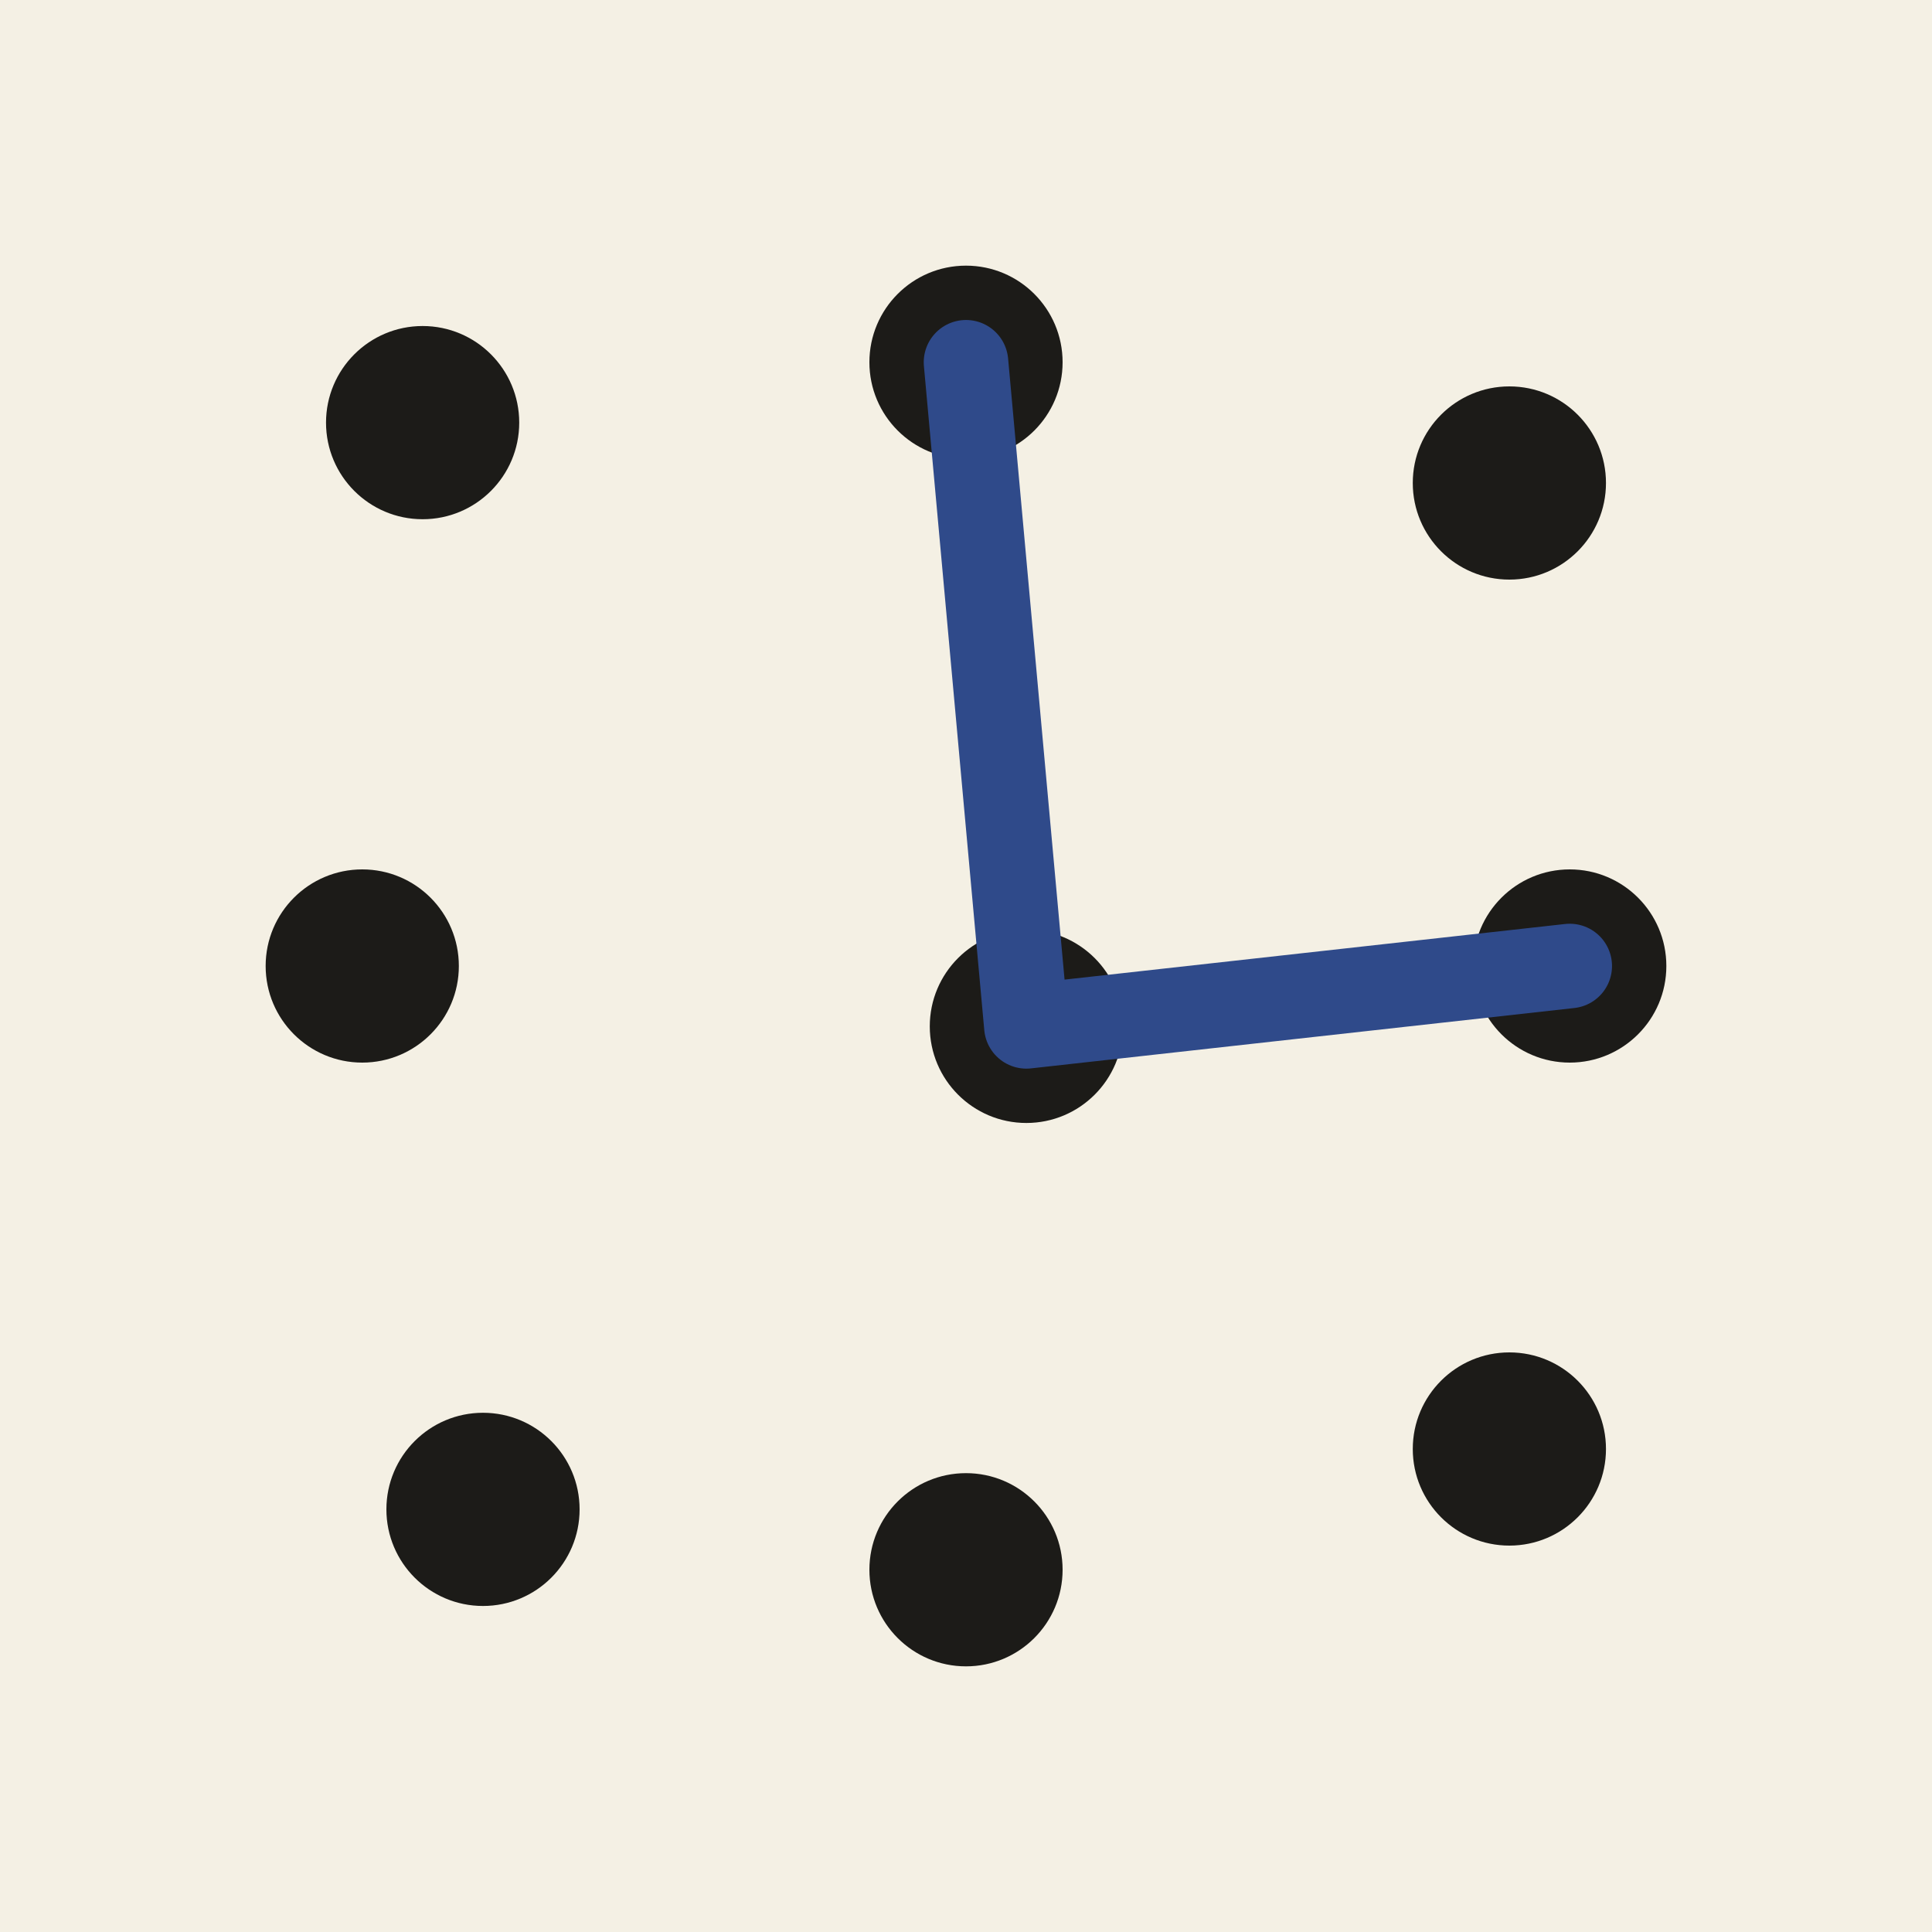
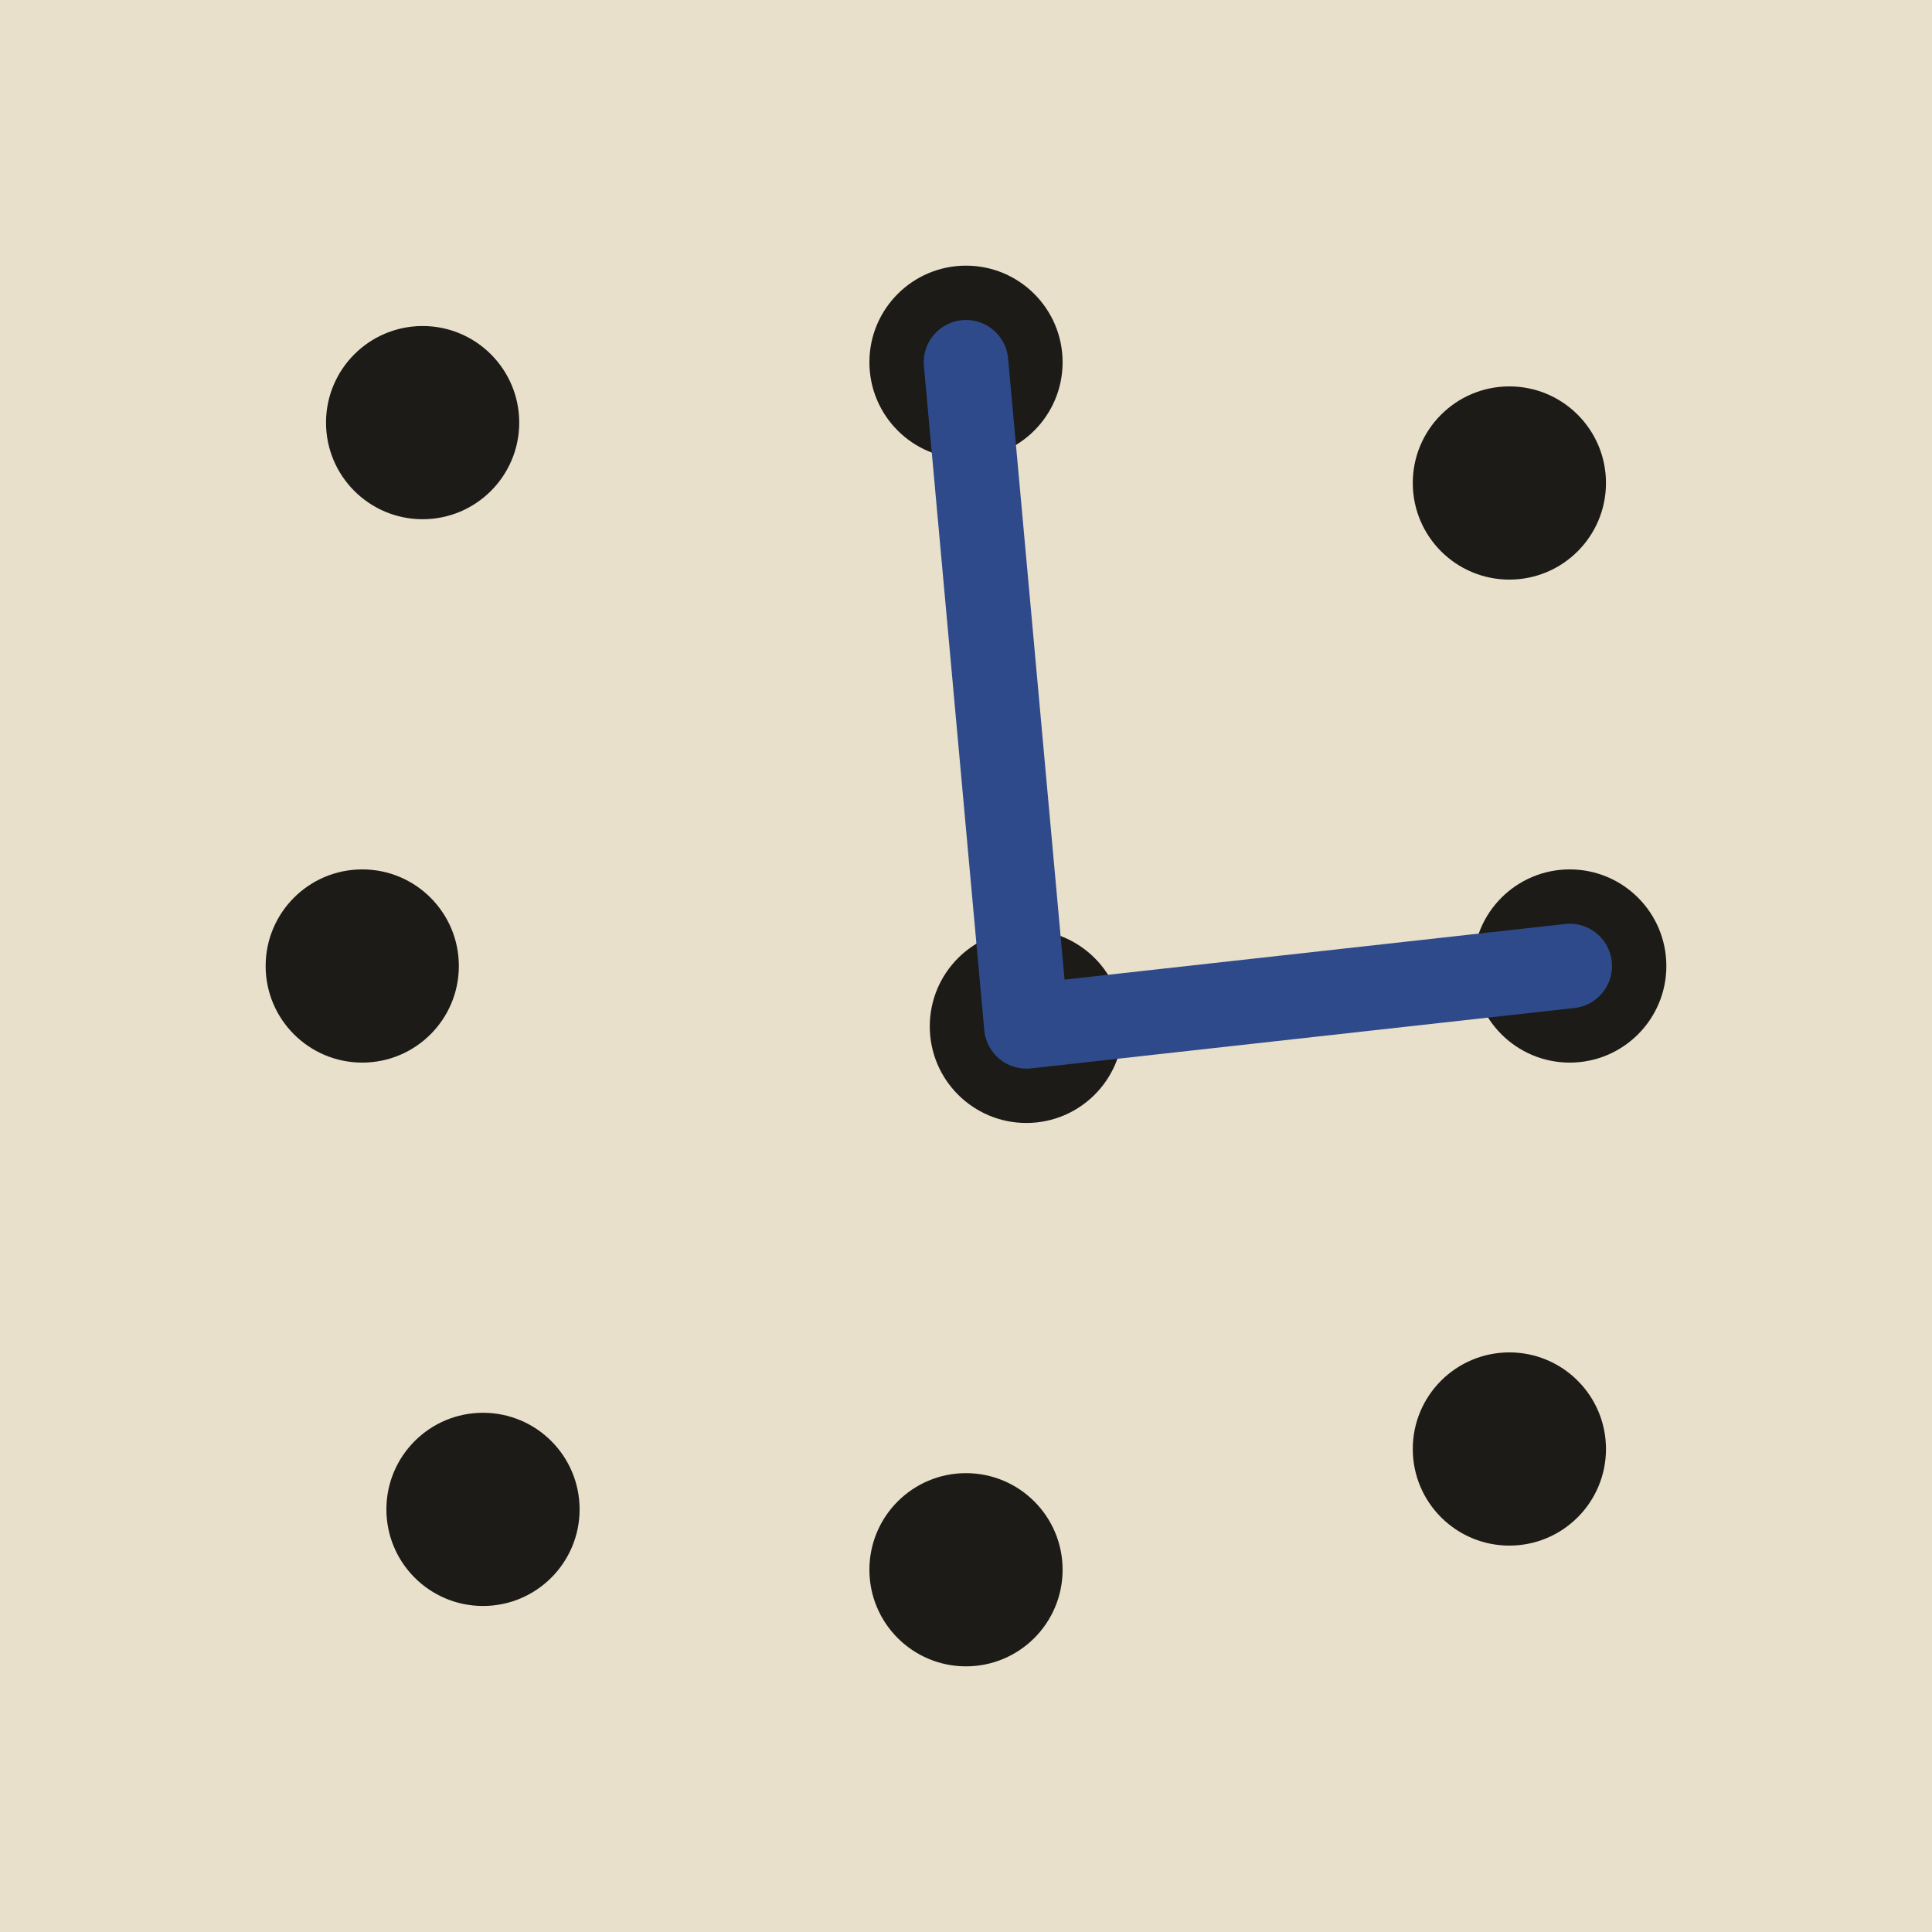
<svg xmlns="http://www.w3.org/2000/svg" viewBox="0 0 32 32" width="32" height="32">
-   <rect width="32" height="32" fill="#F4F0E4" />
+   <rect width="32" height="32" fill="#E8E0CA" />
  <g fill="#1C1B18">
    <circle cx="7" cy="7" r="1.6" />
    <circle cx="16" cy="6" r="1.6" />
    <circle cx="25" cy="8" r="1.6" />
    <circle cx="6" cy="16" r="1.6" />
    <circle cx="17" cy="17" r="1.6" />
    <circle cx="26" cy="16" r="1.6" />
    <circle cx="8" cy="25" r="1.6" />
    <circle cx="16" cy="26" r="1.6" />
    <circle cx="25" cy="24" r="1.6" />
  </g>
  <path d="M16 6 L17 17 L26 16" fill="none" stroke="#2F4A8A" stroke-width="1.4" stroke-linecap="round" stroke-linejoin="round" />
</svg>
